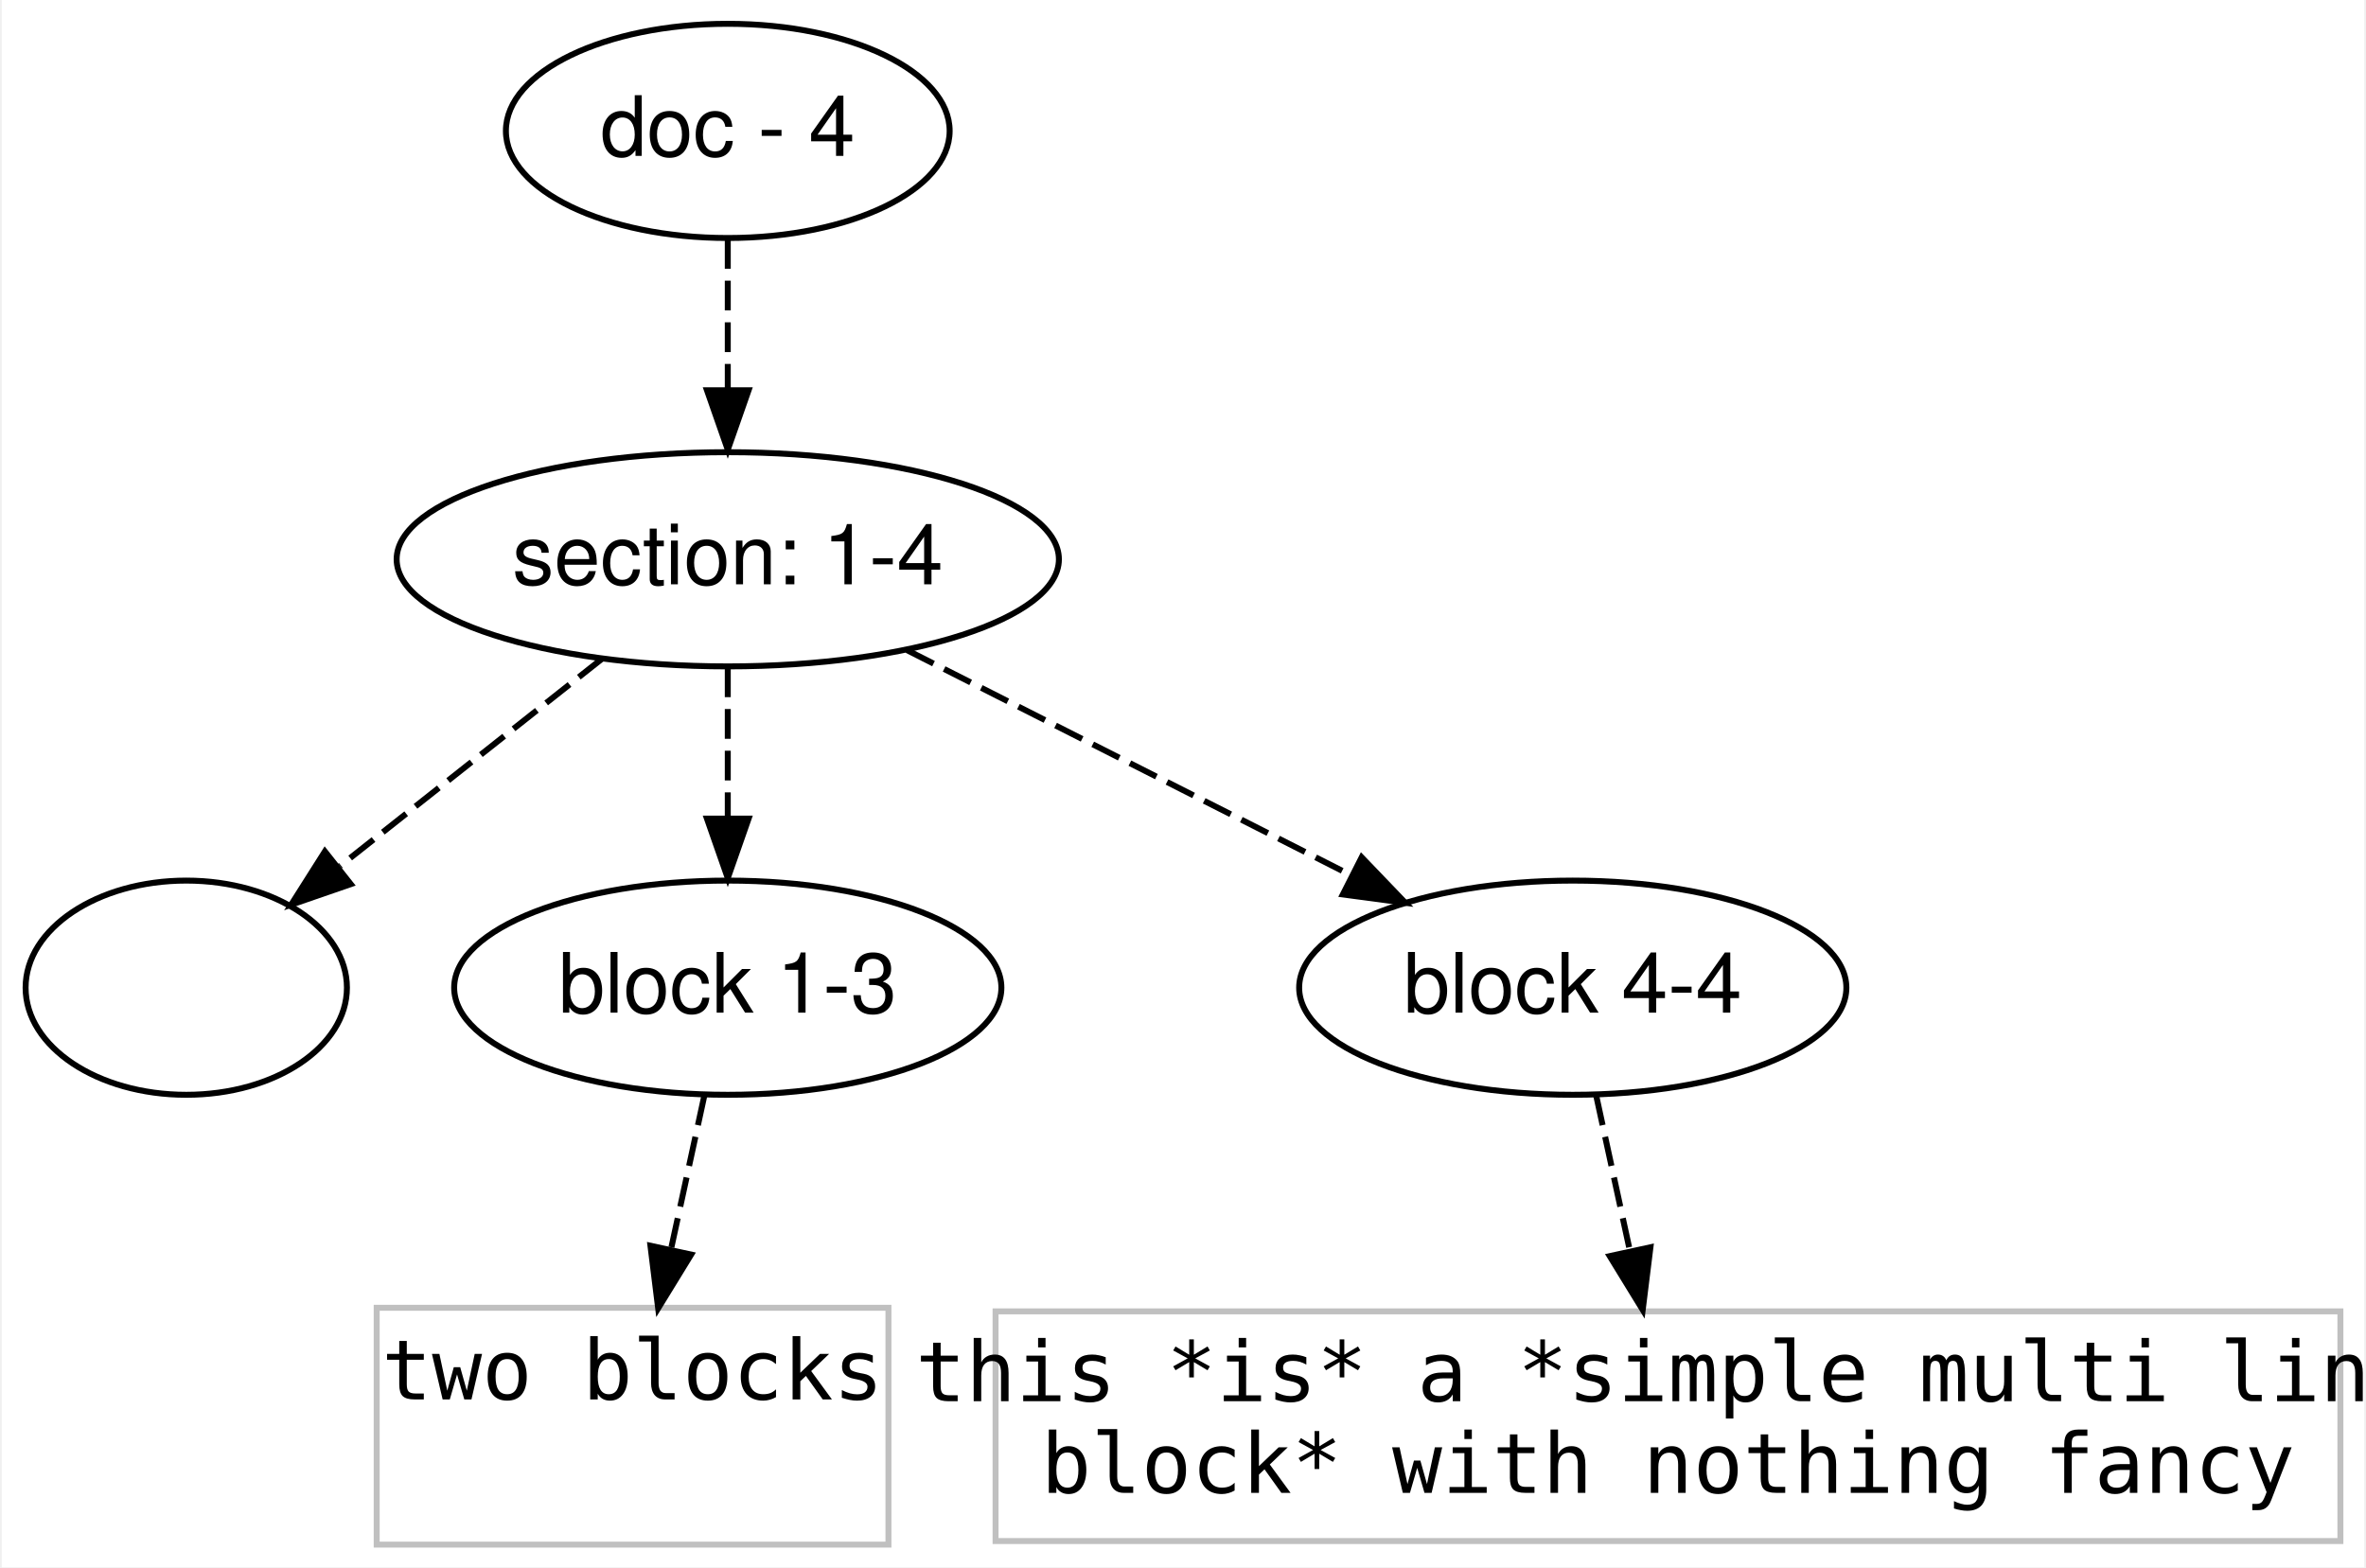
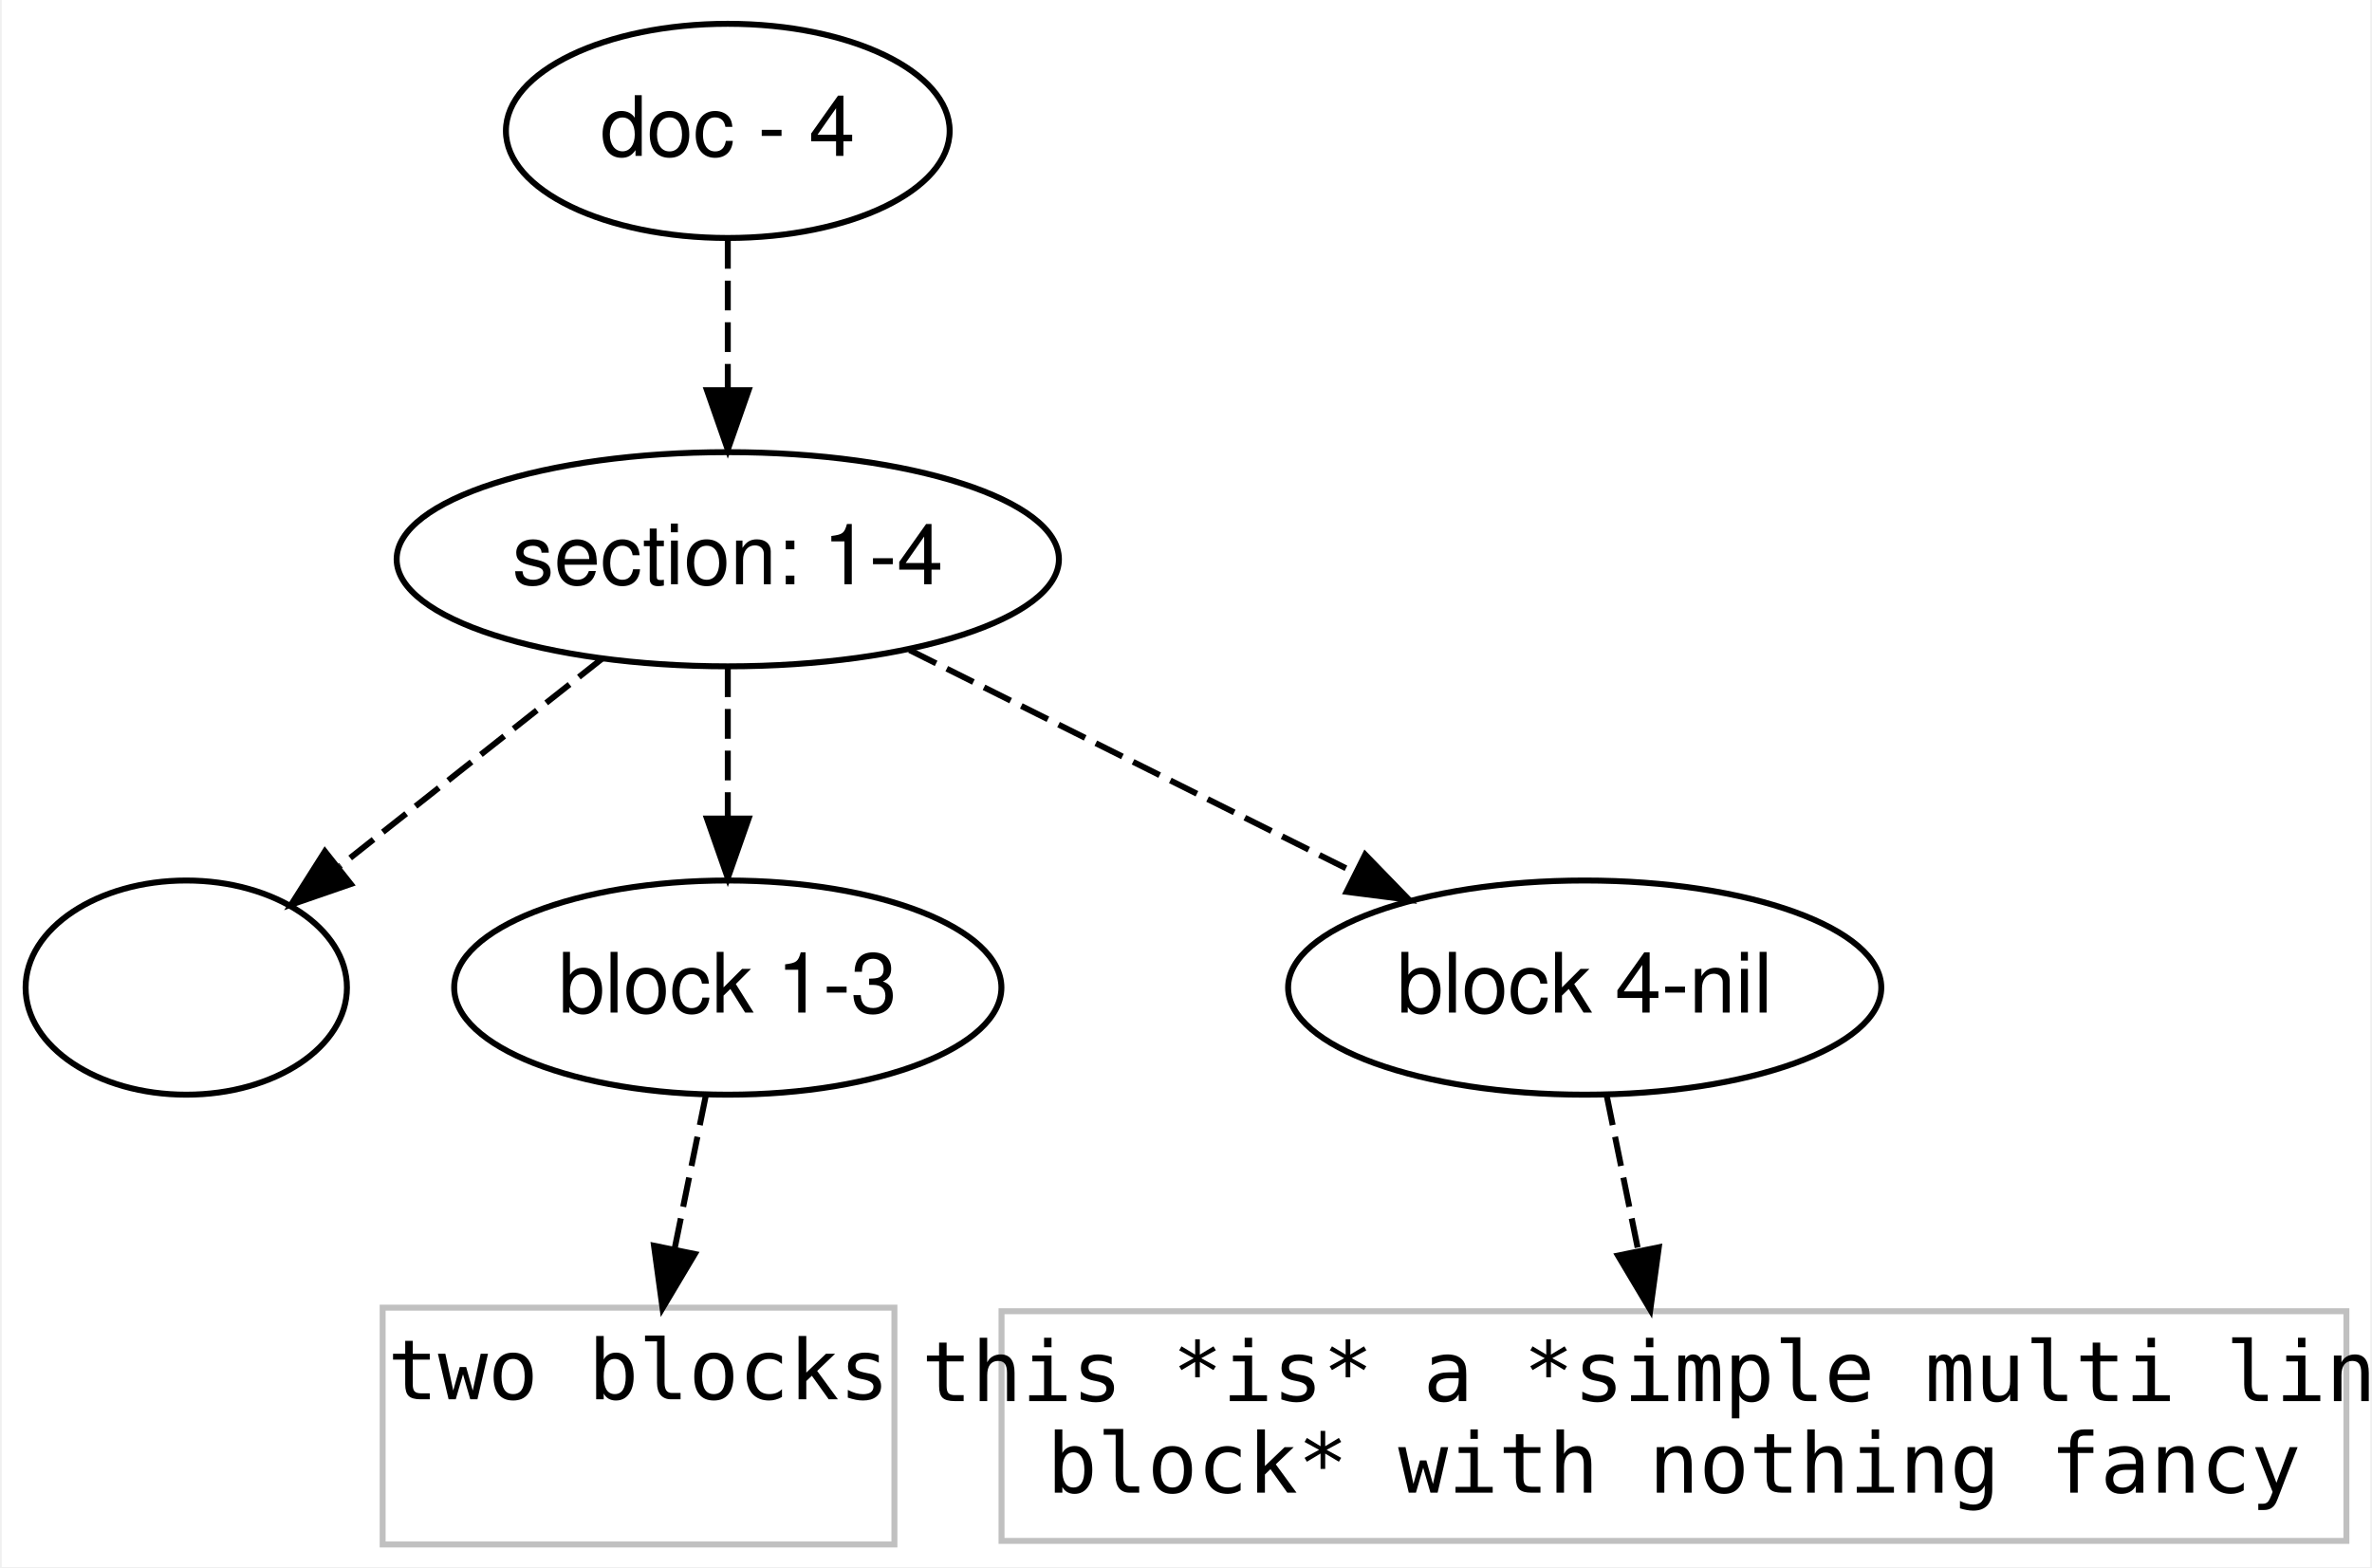
- <svg xmlns="http://www.w3.org/2000/svg" width="397pt" height="263pt" viewBox="0.00 0.00 397.00 263.40">
+ <svg xmlns="http://www.w3.org/2000/svg" width="398pt" height="263pt" viewBox="0.00 0.00 398.00 263.40">
  <g id="graph0" class="graph" transform="scale(1 1) rotate(0) translate(4 259.4)">
-     <polygon fill="#ffffff" stroke="transparent" points="-4,4 -4,-259.4 393,-259.4 393,4 -4,4" />
+     <polygon fill="#ffffff" stroke="transparent" points="-4,4 -4,-259.4 394,-259.4 394,4 -4,4" />
    <g id="node1" class="node">
      <ellipse fill="none" stroke="#000000" cx="118" cy="-237.4" rx="37.285" ry="18" />
      <text text-anchor="middle" x="118" y="-233.2" font-family="Helvetica,sans-Serif" font-size="14.00" fill="#000000">doc - 4</text>
    </g>
    <g id="node2" class="node">
      <ellipse fill="none" stroke="#000000" cx="118" cy="-165.4" rx="55.646" ry="18" />
      <text text-anchor="middle" x="118" y="-161.2" font-family="Helvetica,sans-Serif" font-size="14.00" fill="#000000">section: 1-4</text>
    </g>
    <g id="edge1" class="edge">
      <path fill="none" stroke="#000000" stroke-dasharray="5,2" d="M118,-219.231C118,-211.531 118,-202.374 118,-193.817" />
      <polygon fill="#000000" stroke="#000000" points="121.5,-193.813 118,-183.813 114.5,-193.813 121.5,-193.813" />
    </g>
    <g id="node3" class="node">
      <ellipse fill="none" stroke="#000000" cx="27" cy="-93.4" rx="27" ry="18" />
    </g>
    <g id="edge2" class="edge">
      <path fill="none" stroke="#000000" stroke-dasharray="5,2" d="M96.894,-148.701C83.763,-138.311 66.784,-124.877 52.848,-113.851" />
      <polygon fill="#000000" stroke="#000000" points="54.641,-110.806 44.627,-107.346 50.297,-116.296 54.641,-110.806" />
    </g>
    <g id="node4" class="node">
      <ellipse fill="none" stroke="#000000" cx="118" cy="-93.4" rx="45.98" ry="18" />
      <text text-anchor="middle" x="118" y="-89.2" font-family="Helvetica,sans-Serif" font-size="14.00" fill="#000000">block 1-3</text>
    </g>
    <g id="edge3" class="edge">
      <path fill="none" stroke="#000000" stroke-dasharray="5,2" d="M118,-147.231C118,-139.531 118,-130.374 118,-121.817" />
      <polygon fill="#000000" stroke="#000000" points="121.5,-121.813 118,-111.813 114.5,-121.813 121.5,-121.813" />
    </g>
    <g id="node5" class="node">
-       <ellipse fill="none" stroke="#000000" cx="260" cy="-93.4" rx="45.98" ry="18" />
-       <text text-anchor="middle" x="260" y="-89.2" font-family="Helvetica,sans-Serif" font-size="14.00" fill="#000000">block 4-4</text>
+       <ellipse fill="none" stroke="#000000" cx="262" cy="-93.4" rx="49.84" ry="18" />
+       <text text-anchor="middle" x="262" y="-89.2" font-family="Helvetica,sans-Serif" font-size="14.00" fill="#000000">block 4-nil</text>
    </g>
    <g id="edge4" class="edge">
-       <path fill="none" stroke="#000000" stroke-dasharray="5,2" d="M148.114,-150.131C169.867,-139.101 199.386,-124.134 222.642,-112.342" />
-       <polygon fill="#000000" stroke="#000000" points="224.524,-115.312 231.861,-107.668 221.359,-109.069 224.524,-115.312" />
+       <path fill="none" stroke="#000000" stroke-dasharray="5,2" d="M148.539,-150.131C170.404,-139.198 200.007,-124.396 223.493,-112.653" />
+       <polygon fill="#000000" stroke="#000000" points="225.111,-115.758 232.49,-108.155 221.981,-109.497 225.111,-115.758" />
    </g>
    <g id="node6" class="node">
-       <polygon fill="none" stroke="#c0c0c0" points="145,-39.602 59,-39.602 59,.202 145,.202 145,-39.602" />
-       <text text-anchor="middle" x="102" y="-24.2" font-family="Inconsolata" font-size="14.00" fill="#000000">two blocks</text>
+       <polygon fill="none" stroke="#c0c0c0" points="146,-39.602 60,-39.602 60,.202 146,.202 146,-39.602" />
+       <text text-anchor="middle" x="103" y="-24.2" font-family="Inconsolata" font-size="14.00" fill="#000000">two blocks</text>
    </g>
    <g id="edge5" class="edge">
-       <path fill="none" stroke="#000000" stroke-dasharray="5,2" d="M114.045,-75.182C112.356,-67.4 110.34,-58.114 108.445,-49.385" />
-       <polygon fill="#000000" stroke="#000000" points="111.844,-48.548 106.302,-39.518 105.004,-50.033 111.844,-48.548" />
+       <path fill="none" stroke="#000000" stroke-dasharray="5,2" d="M114.292,-75.182C112.708,-67.4 110.818,-58.114 109.042,-49.385" />
+       <polygon fill="#000000" stroke="#000000" points="112.458,-48.62 107.034,-39.518 105.598,-50.016 112.458,-48.62" />
    </g>
    <g id="node7" class="node">
-       <polygon fill="none" stroke="#c0c0c0" points="389,-39.001 163,-39.001 163,-.399 389,-.399 389,-39.001" />
-       <text text-anchor="middle" x="276" y="-23.9" font-family="Inconsolata" font-size="14.00" fill="#000000">this *is* a *simple multi line</text>
-       <text text-anchor="middle" x="276" y="-8.5" font-family="Inconsolata" font-size="14.00" fill="#000000">block* with nothing fancy</text>
+       <polygon fill="none" stroke="#c0c0c0" points="390,-39.001 164,-39.001 164,-.399 390,-.399 390,-39.001" />
+       <text text-anchor="middle" x="277" y="-23.9" font-family="Inconsolata" font-size="14.00" fill="#000000">this *is* a *simple multi line</text>
+       <text text-anchor="middle" x="277" y="-8.5" font-family="Inconsolata" font-size="14.00" fill="#000000">block* with nothing fancy</text>
    </g>
    <g id="edge6" class="edge">
-       <path fill="none" stroke="#000000" stroke-dasharray="5,2" d="M263.955,-75.182C265.658,-67.339 267.692,-57.967 269.6,-49.179" />
-       <polygon fill="#000000" stroke="#000000" points="273.053,-49.772 271.754,-39.257 266.212,-48.287 273.053,-49.772" />
+       <path fill="none" stroke="#000000" stroke-dasharray="5,2" d="M265.708,-75.182C267.304,-67.339 269.212,-57.967 271,-49.179" />
+       <polygon fill="#000000" stroke="#000000" points="274.455,-49.754 273.02,-39.257 267.596,-48.358 274.455,-49.754" />
    </g>
  </g>
</svg>
